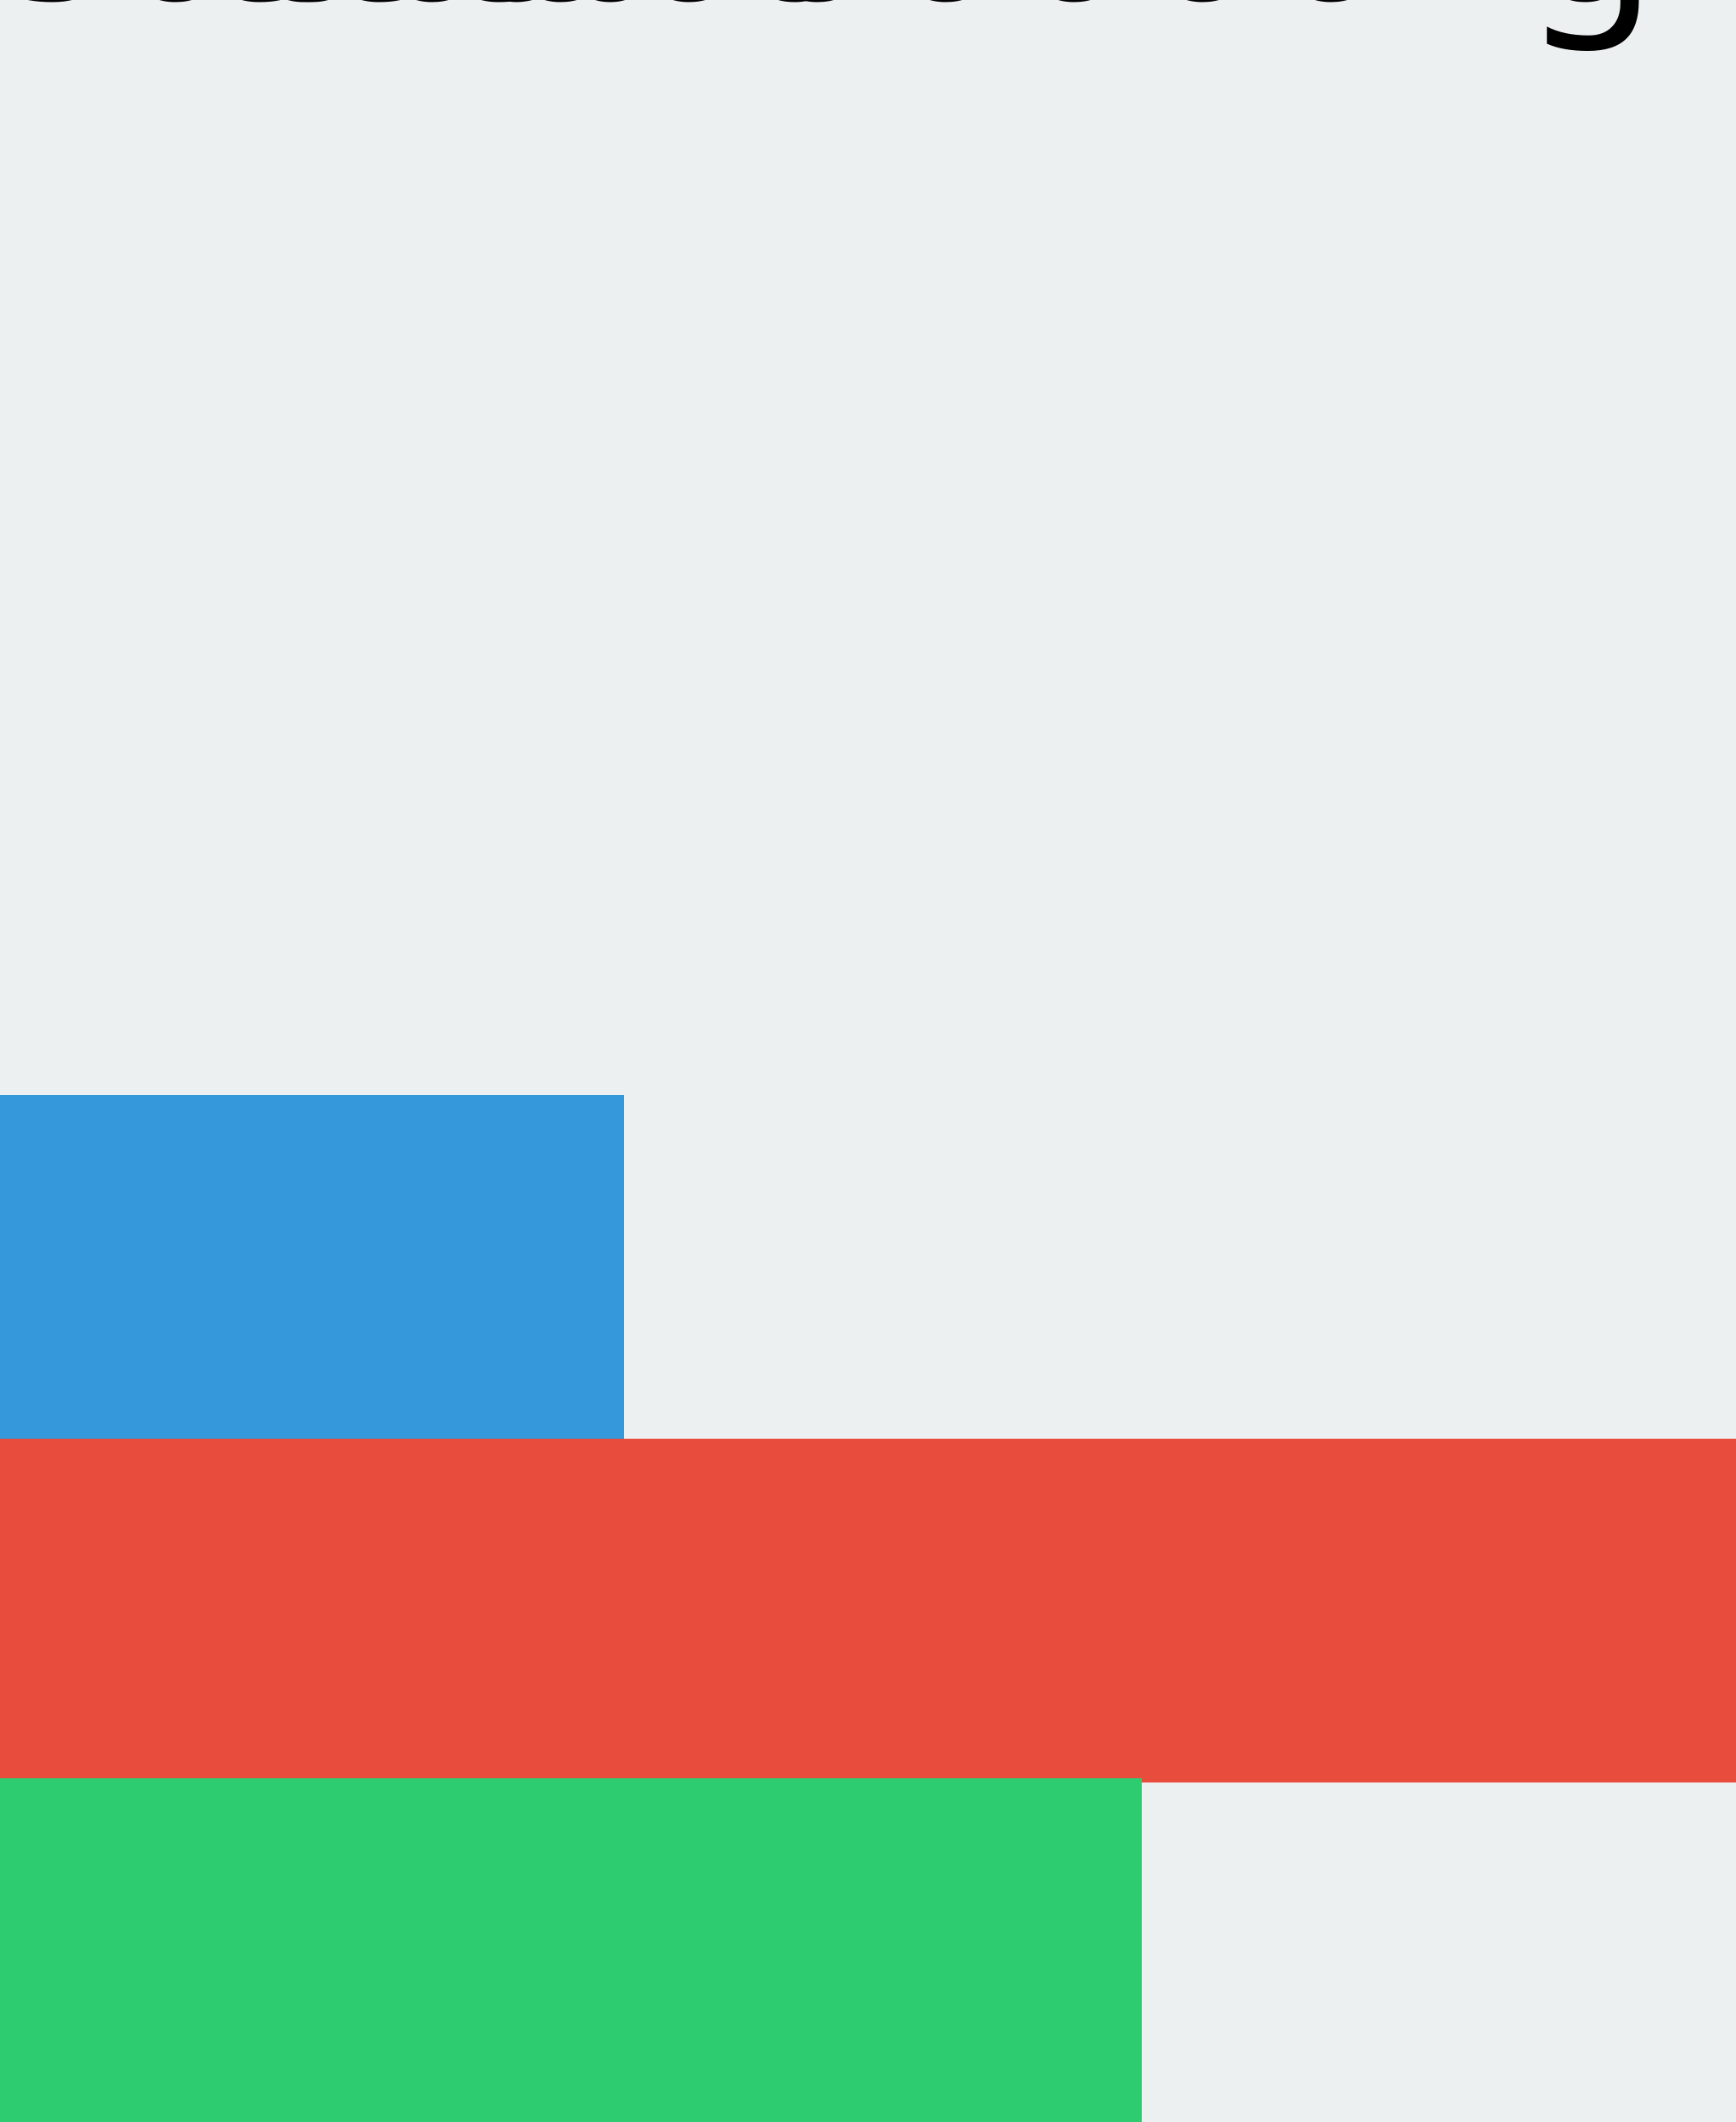
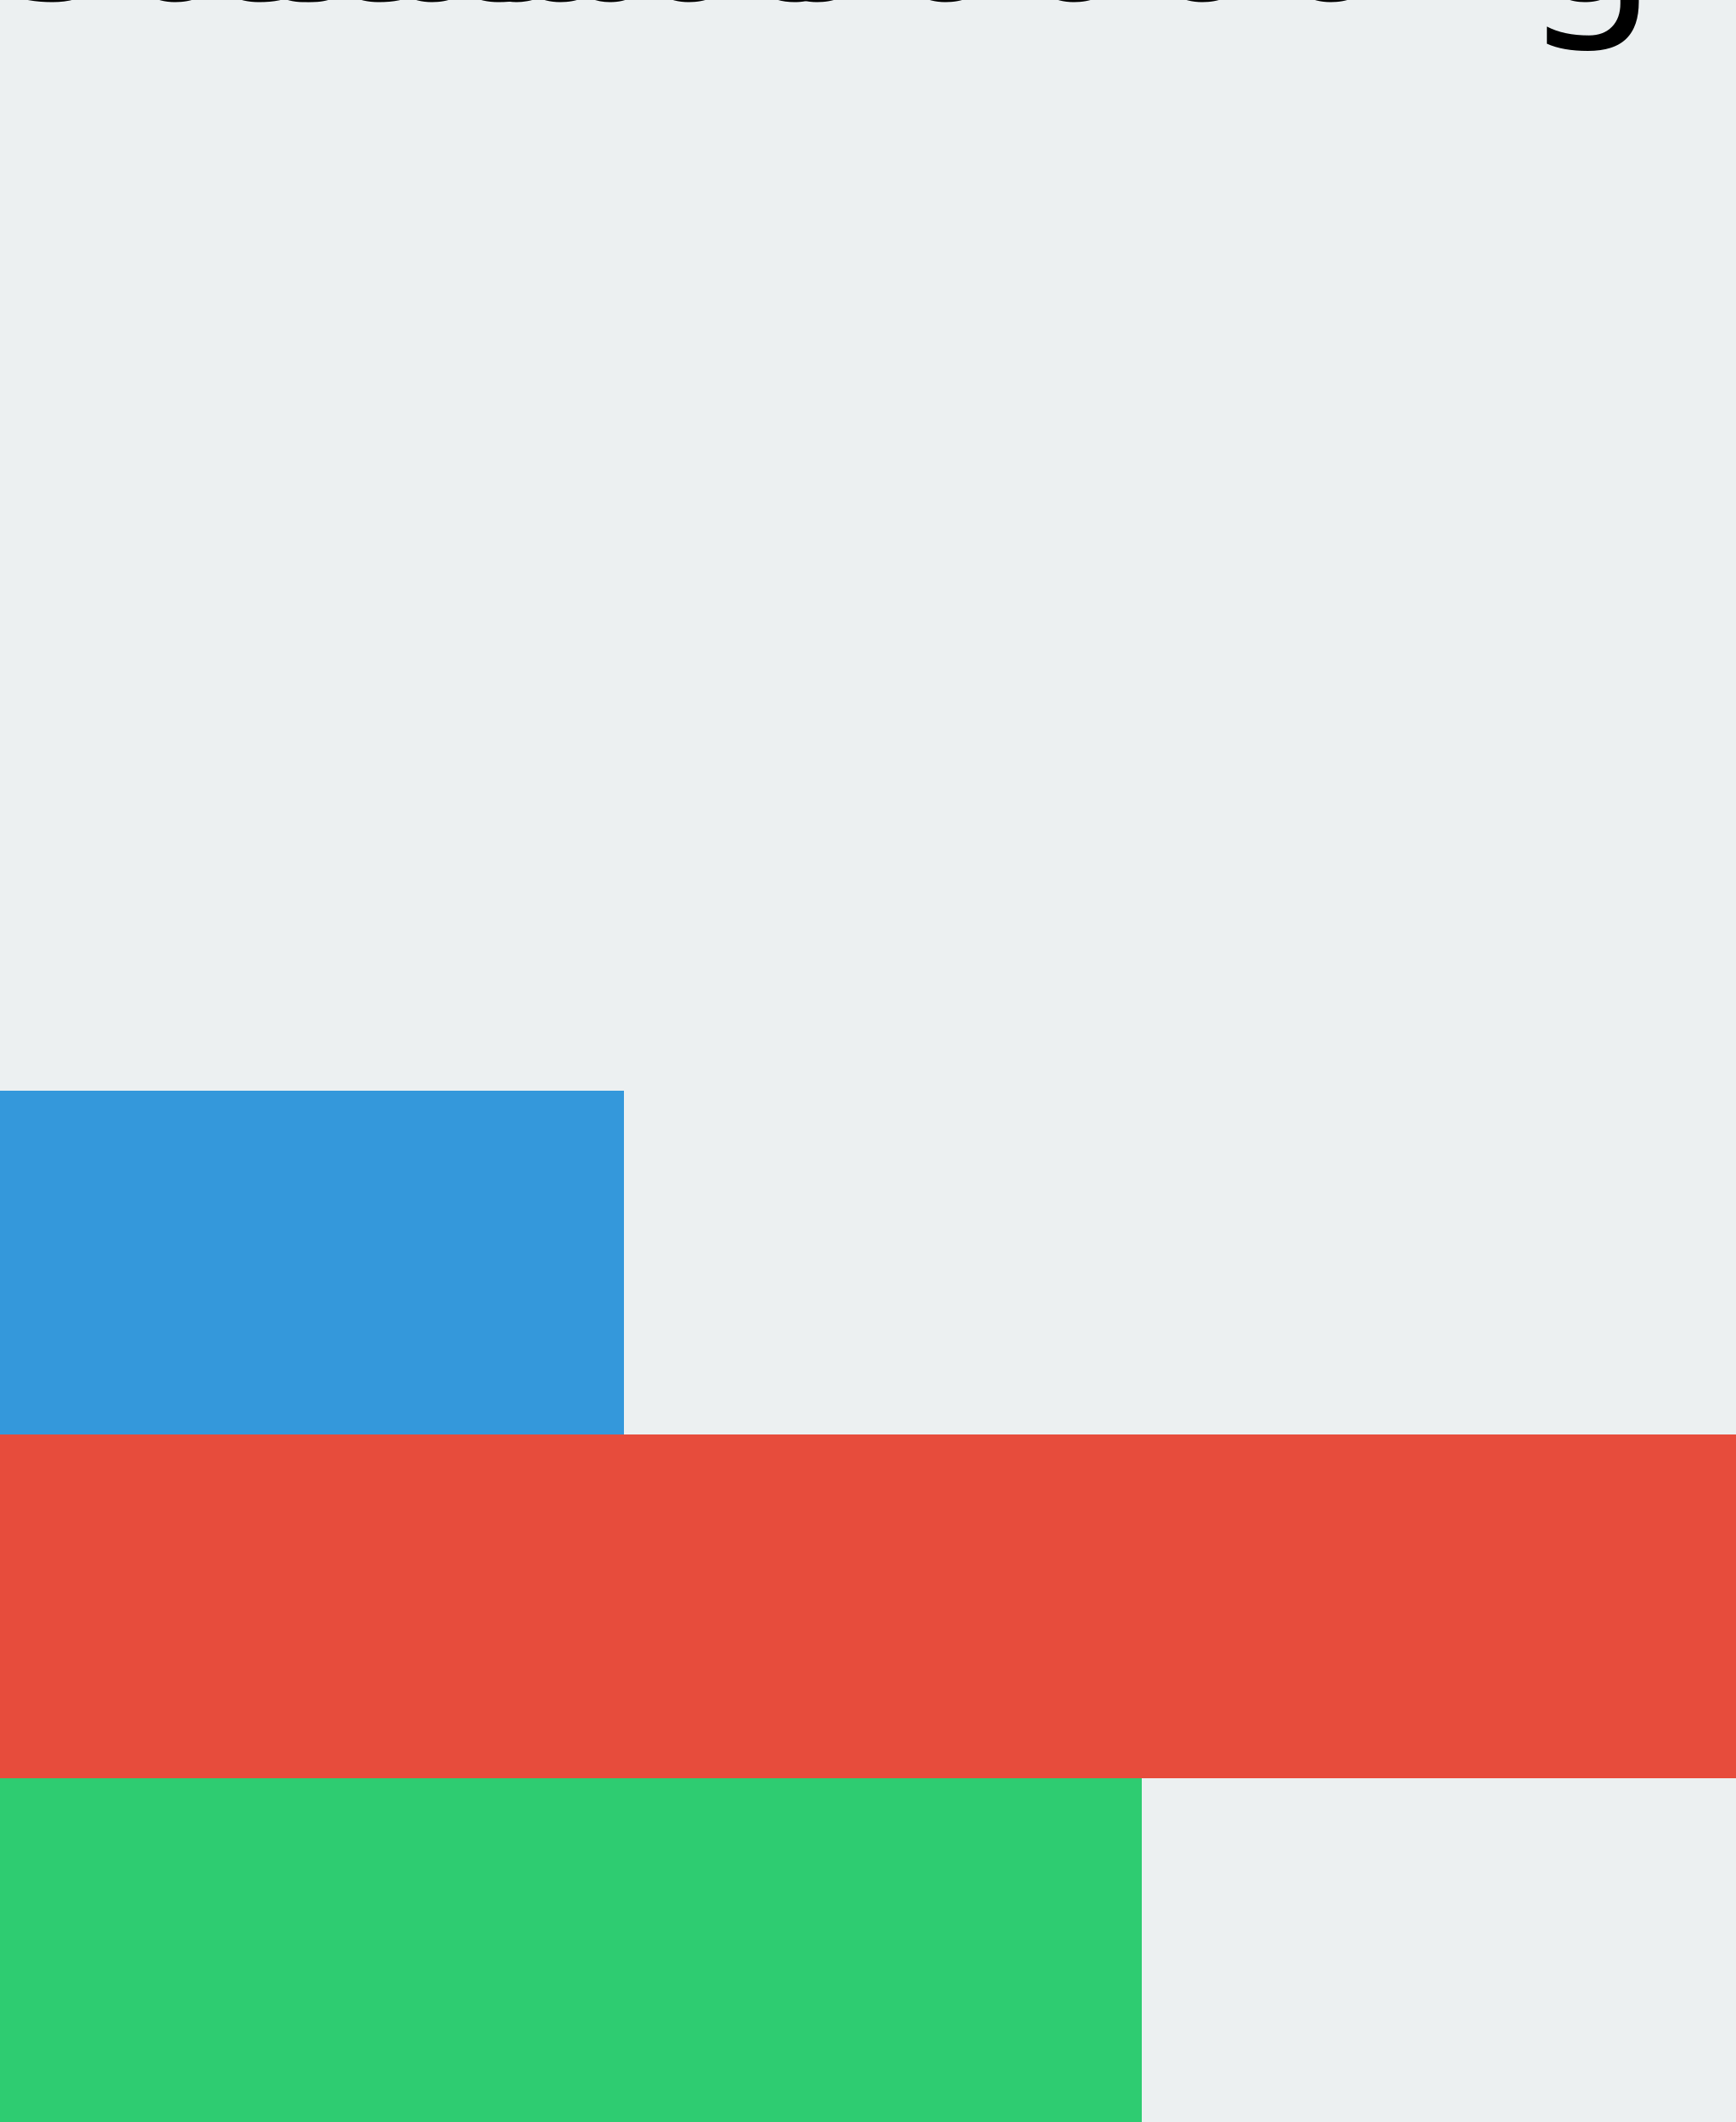
<svg xmlns="http://www.w3.org/2000/svg" width="409" height="500">
  <defs>
    <style type="text/css">@font-face {
    font-family: 'pictex-InterVariable';
    src: url('InterVariable.ttf');
}@font-face {
    font-family: 'pictex-InterVariable';
    src: url('InterVariable.ttf');
}@font-face {
    font-family: 'pictex-InterVariable';
    src: url('InterVariable.ttf');
}</style>
  </defs>
  <rect fill-opacity="0" width="409" height="500" />
  <rect fill="#ECF0F1" width="409" height="500" />
-   <rect fill="#3498DB" y="258" width="147" height="82" />
-   <text font-size="50" font-family="pictex-InterVariable" x="10, 42.08, 71.646, 101.626, 121.23, " y="316.438, ">
+   <rect fill="#3498DB" y="257" width="147" height="81" />
+   <text font-size="50" font-family="pictex-InterVariable" x="10, 42.08, 71.646, 101.626, 121.23, " y="315.438, ">
			Short
	</text>
-   <rect fill="#E74C3C" y="339" width="409" height="81" />
-   <text font-size="50" font-family="pictex-InterVariable" x="10, 38.271, 68.252, 98.232, 128.213, 158.193, 188.174, 218.154, 248.135, 278.115, 308.096, 338.076, 367.617, " y="397.438, ">
+   <rect fill="#E74C3C" y="338" width="409" height="81" />
+   <text font-size="50" font-family="pictex-InterVariable" x="10, 38.271, 68.252, 98.232, 128.213, 158.193, 188.174, 218.154, 248.135, 278.115, 308.096, 338.076, 367.617, " y="396.438, ">
			Loooooooooong
	</text>
  <rect fill="#2ECC71" y="419" width="269" height="81" />
  <text font-size="50" font-family="pictex-InterVariable" x="10, 55.166, 84.316, 113.467, 142.617, 173.232, 185.342, 214.907, " y="477.438, ">
			Meeedium
	</text>
</svg>
